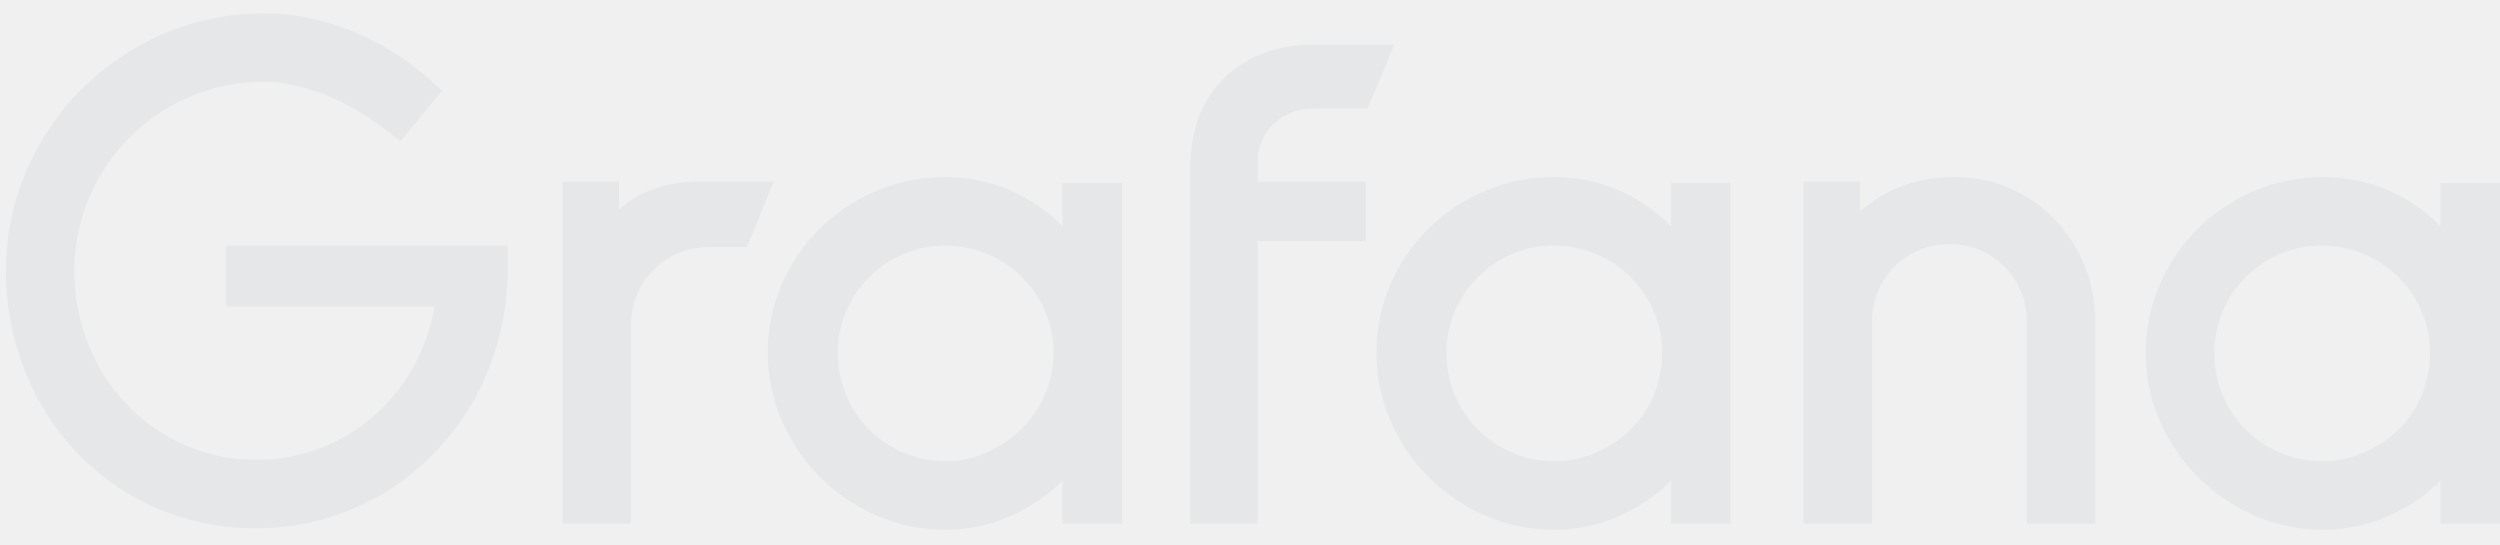
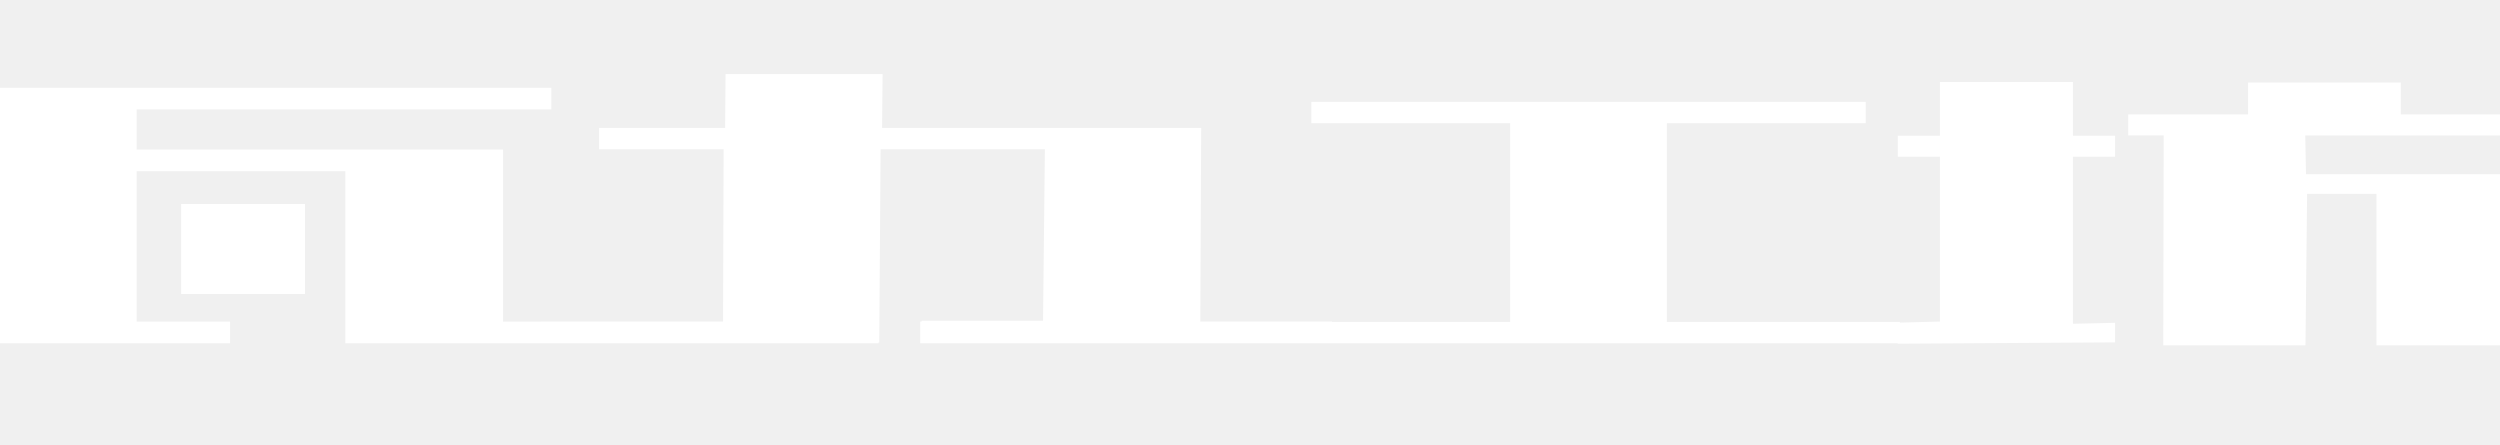
- <svg xmlns="http://www.w3.org/2000/svg" version="1.1" id="Layer_1" x="0px" y="0px" width="168px" height="36.6px" viewBox="0 0 168 36.6" style="enable-background:new 0 0 168 36.6;" xml:space="preserve">
-   <style type="text/css">
- 	.st0{fill:#E6E7E8;}
- </style>
-   <g>
-     <path class="st0" d="M34.1,18.9c-0.4,9.3-7.7,16.6-16.9,16.6c-9.7,0-16.8-7.8-16.8-17.3c0-9.5,7.8-17.3,17.3-17.3   c4.3,0,8.5,1.8,12,5.2l-2.8,3.4c-2.7-2.3-6-4-9.2-4C10.7,5.5,5,11.2,5,18.2c0,7.1,5.4,12.7,12.2,12.7c6.2,0,11-4.5,12-10.3h-14   v-4.1h18.9V18.9z" />
-     <path class="st0" d="M50.2,16.6h-2.6c-2.8,0-5.2,2.3-5.2,5.2v13.4h-4.6v-23h3.8v1.9c1.2-1.2,3.2-1.9,5.4-1.9h5L50.2,16.6z" />
-     <path class="st0" d="M75.3,35.2h-3.9v-2.9c-3,3-7.8,4.4-12.6,2.3c-3.6-1.6-6.2-4.8-7-8.7c-1.4-7.4,4.4-14,11.7-14   c3.1,0,5.8,1.2,7.9,3.3v-2.9h4V35.2z M70.6,25.4c1.1-4.7-2.5-8.9-7.1-8.9c-4,0-7.2,3.3-7.2,7.2c0,4.5,3.9,7.9,8.5,7.2   C67.6,30.3,69.9,28.2,70.6,25.4z" />
-     <path class="st0" d="M84.5,10.9v1.3h7.3v4h-7.3v19H80V11.1C80,6,83.6,3,88.2,3h5.5l-1.8,4.3h-3.7C86.1,7.3,84.5,8.9,84.5,10.9z" />
-     <path class="st0" d="M116.2,35.2h-3.9v-2.9c-3,3-7.8,4.4-12.6,2.3c-3.6-1.6-6.2-4.8-7-8.7c-1.4-7.4,4.4-14,11.7-14   c3.1,0,5.8,1.2,7.9,3.3v-2.9h4V35.2z M111.5,25.4c1.1-4.7-2.5-8.9-7.1-8.9c-4,0-7.2,3.3-7.2,7.2c0,4.5,3.9,7.9,8.5,7.2   C108.6,30.3,110.9,28.2,111.5,25.4z" />
-     <path class="st0" d="M140.8,21.6v13.6h-4.6V21.6c0-2.9-2.3-5.2-5.2-5.2c-2.9,0-5.2,2.3-5.2,5.2v13.6h-4.6v-23h3.8v2   c1.7-1.5,3.9-2.3,6.2-2.3C136.6,11.8,140.8,16.2,140.8,21.6z" />
-     <path class="st0" d="M167.9,35.2h-3.9v-2.9c-3,3-7.8,4.4-12.6,2.3c-3.6-1.6-6.2-4.8-7-8.7c-1.4-7.4,4.4-14,11.7-14   c3.1,0,5.8,1.2,7.9,3.3v-2.9h4V35.2z M163.1,25.4c1.1-4.7-2.5-8.9-7.1-8.9c-4,0-7.2,3.3-7.2,7.2c0,4.5,3.9,7.9,8.5,7.2   C160.2,30.3,162.5,28.2,163.1,25.4z" />
+ <svg xmlns="http://www.w3.org/2000/svg" version="1.1" id="Layer_1" x="0px" y="0px" width="180px" height="32px" viewBox="95 -10 168 60" style="enable-background:new 0 0 168 36.6;" xml:space="preserve">
+   <g id="图层_2" data-name="图层 2" fill="white">
+     <g id="图层_1-2" data-name="图层 1">
+       <rect x="34.7" y="17.54" width="16.72" height="12.15" />
+       <polygon points="290.1 1.07 272.14 1.07 272.14 8.32 266.45 8.32 266.45 11.16 272.14 11.16 272.14 33.41 266.74 33.55 266.74 33.46 235.28 33.46 235.28 6.63 262.12 6.63 262.12 3.75 187.28 3.75 187.28 6.63 214.12 6.63 214.12 33.46 190.07 33.46 190.07 33.41 172.29 33.41 172.41 7.27 129.33 7.27 129.4 0 108.2 0 108.14 7.27 91.12 7.27 91.12 10.15 107.94 10.15 107.86 33.41 83.31 33.41 83.31 33.42 78.16 33.42 78.16 10.19 28.7 10.19 28.7 4.77 84.68 4.77 84.68 1.85 0 1.85 0 4.77 7.51 4.77 7.51 36.34 41.31 36.34 41.31 33.42 28.7 33.42 28.7 13.11 56.87 13.11 56.87 36.34 128.85 36.34 128.85 36.23 128.95 36.23 129.13 10.15 151.31 10.15 151.06 33.3 134.67 33.3 134.67 33.41 134.48 33.41 134.48 36.34 182.66 36.34 190.25 36.34 266.45 36.34 266.45 36.4 295.78 36.22 295.78 33.58 290.1 33.71 290.1 11.16 295.78 11.16 295.78 8.32 290.1 8.32 290.1 1.07" />
+       <path d="M350.45,5.44H334.36V1.14H313.74v4.3H297.56V8.28h4.79l-.06,28.34h19.2l.22-20.45h9.36v.25h0v20.2h18.55V33.37a1.49,1.49,0,0,0,0-.26V13.52H321.56l-.1-5.23h29Z" />
+     </g>
  </g>
</svg>
